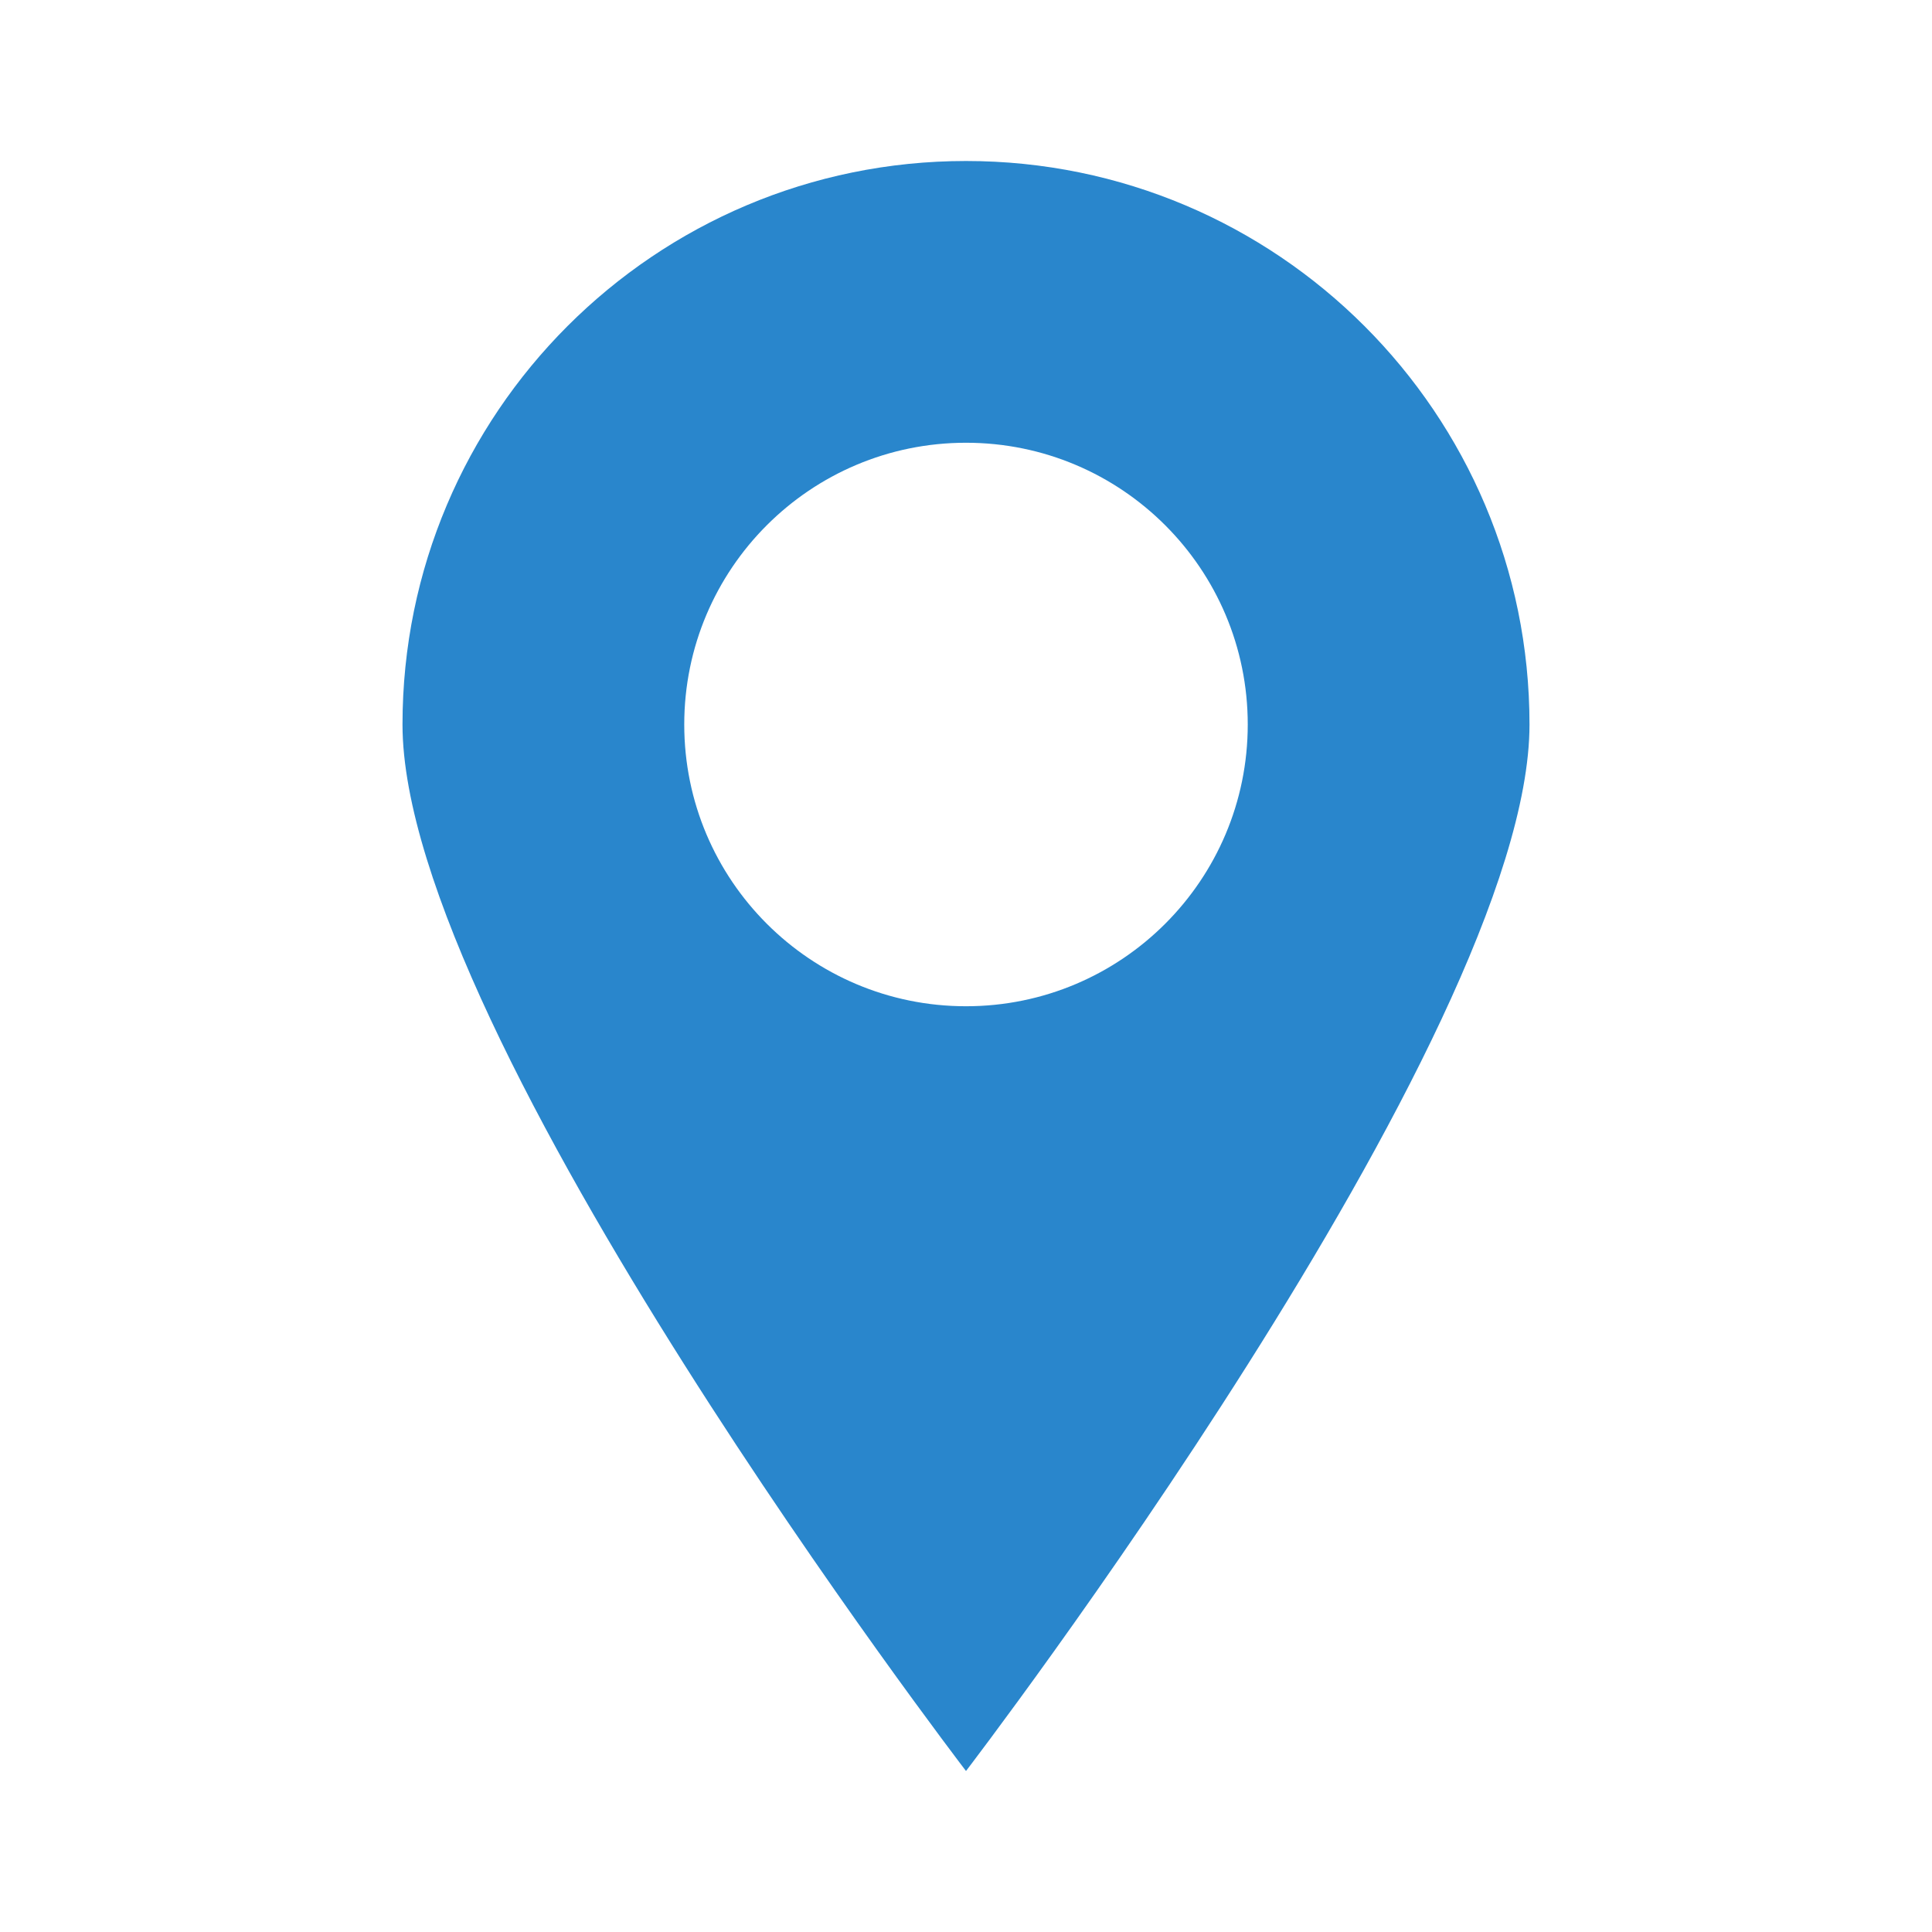
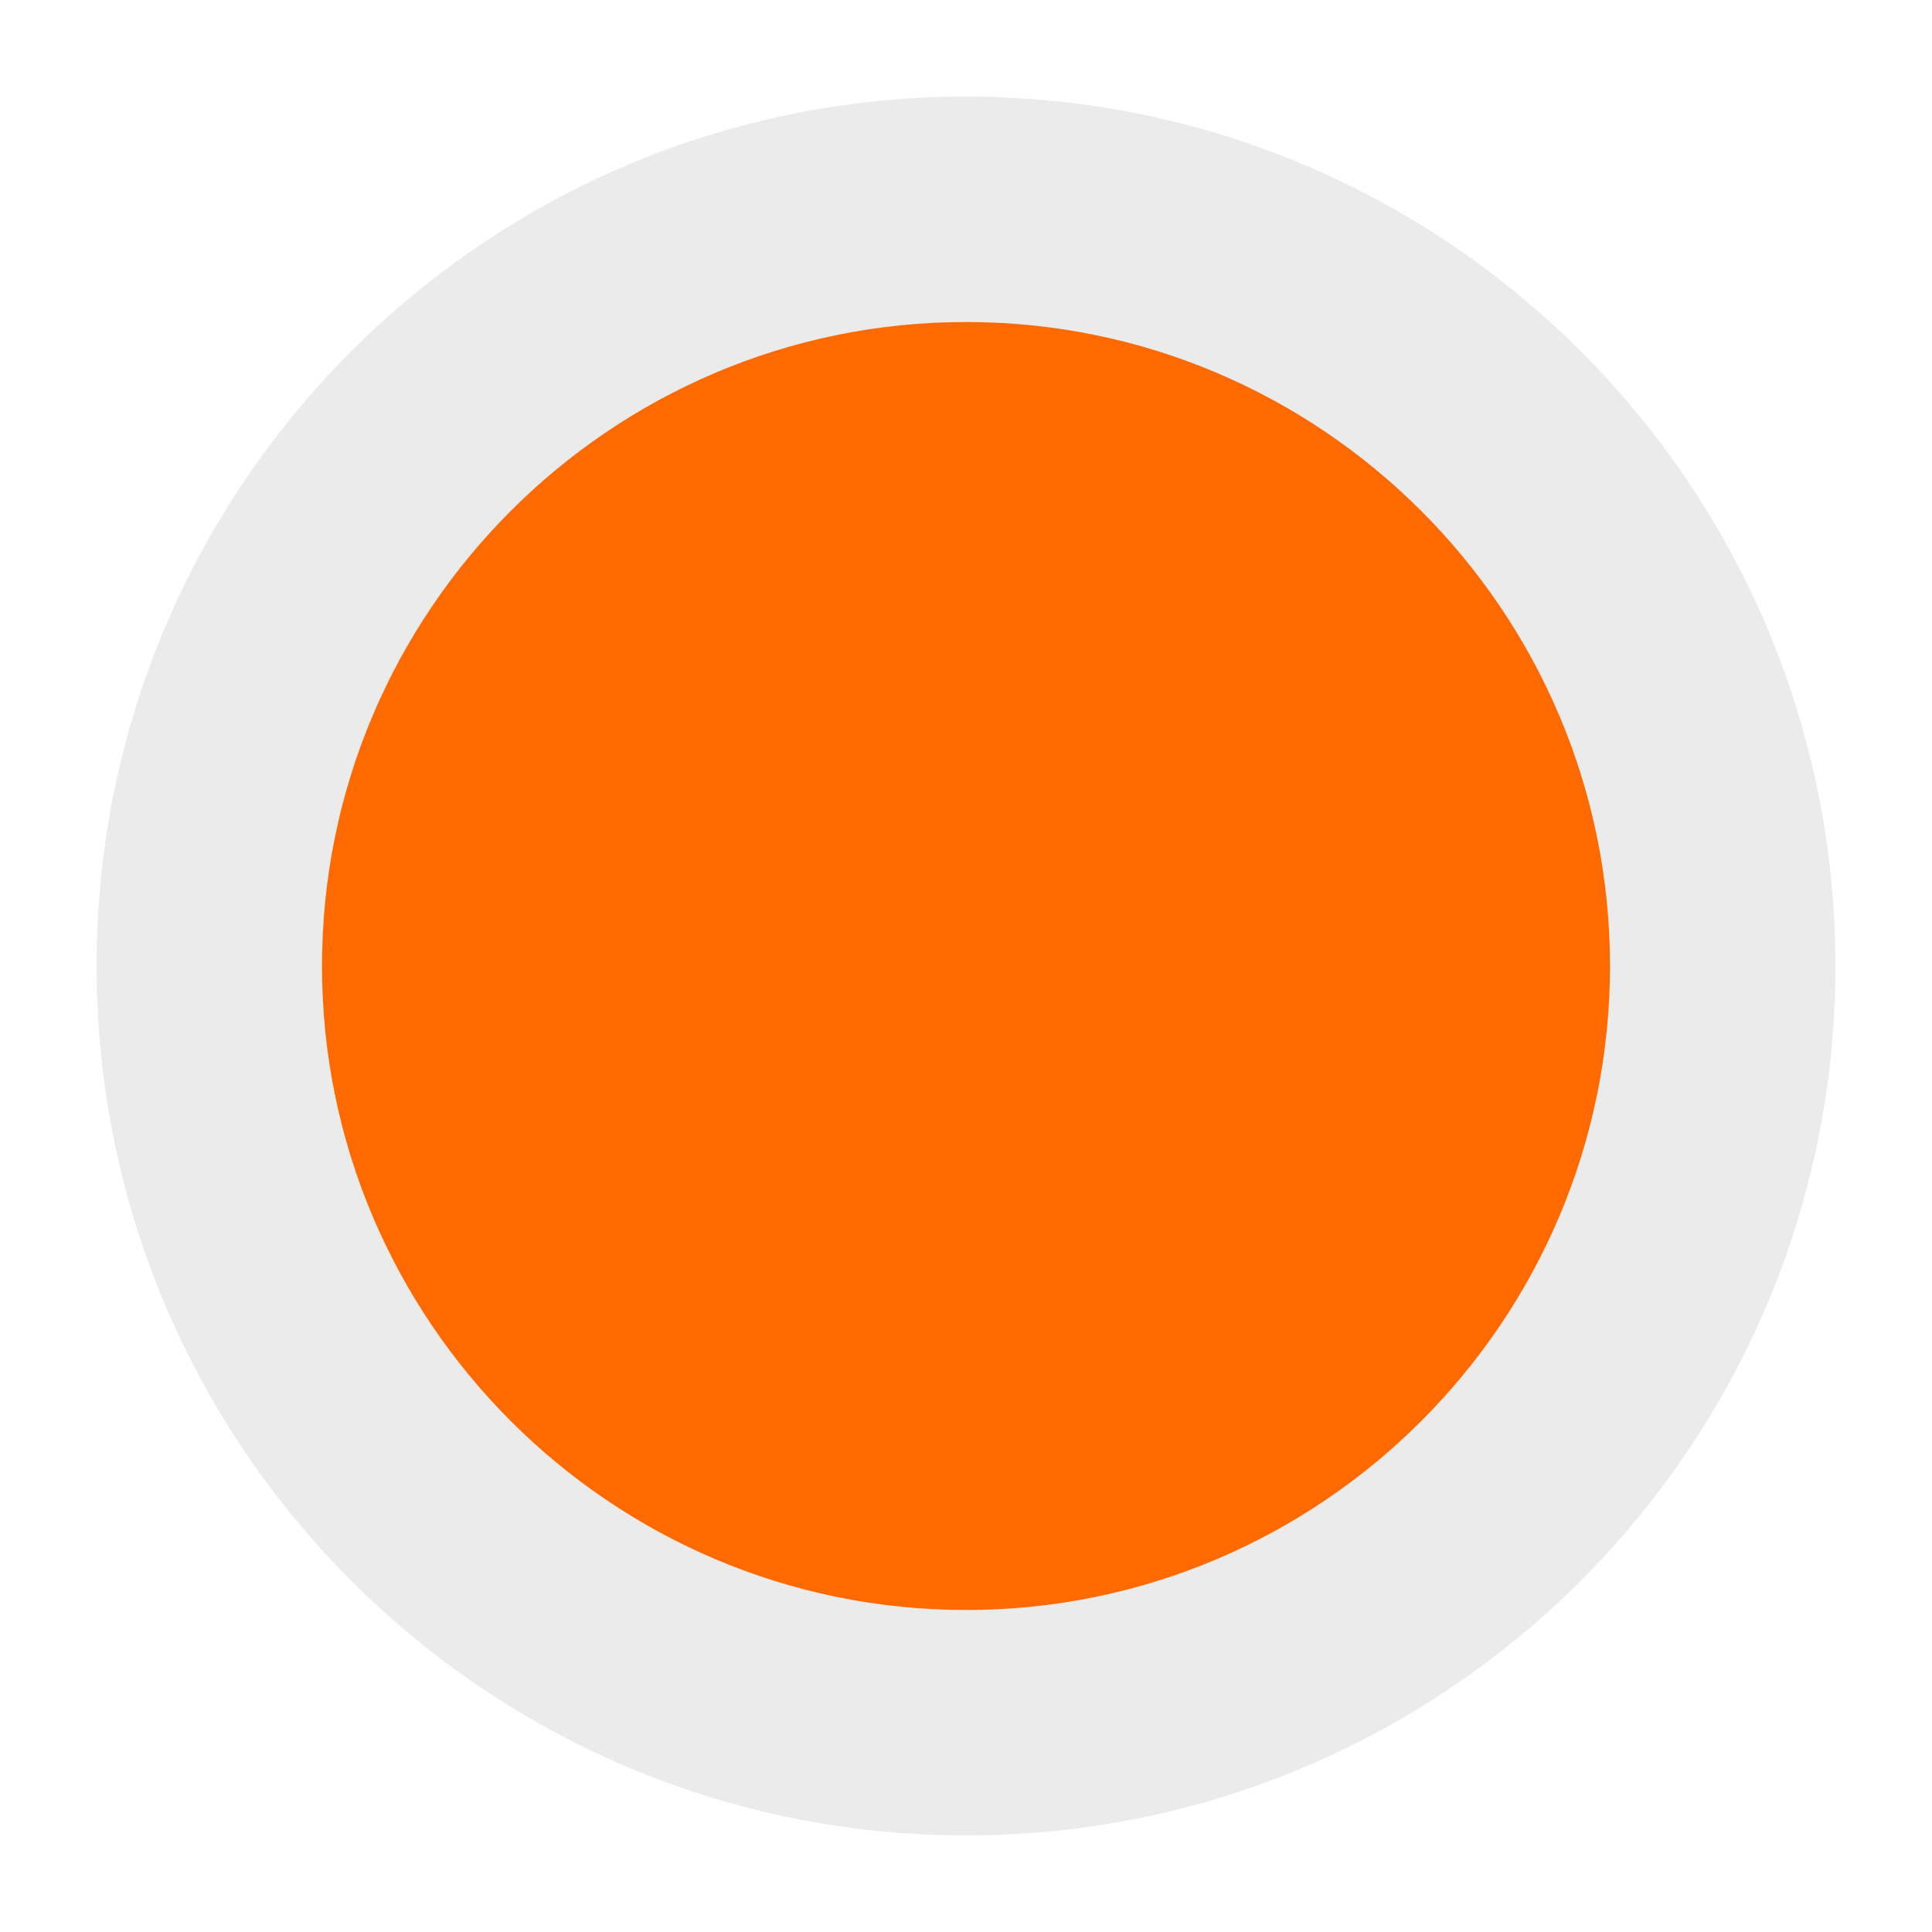
- <svg xmlns="http://www.w3.org/2000/svg" width="72px" height="72px" viewBox="0 0 1024 1024" class="icon" version="1.1" fill="#000000">
-   <g id="SVGRepo_bgCarrier" stroke-width="0" />
+ <svg xmlns="http://www.w3.org/2000/svg" fill="#ff6a00" width="36px" height="36px" viewBox="0 0 48.00 48.00" style="enable-background:new 0 0 48 48" xml:space="preserve" transform="rotate(0)" stroke="#ff6a00" stroke-width="0">
+   <g id="SVGRepo_bgCarrier" stroke-width="0" transform="translate(2.4,2.4), scale(0.9)">
+     <rect x="0" y="0" width="48.00" height="48.00" rx="24" fill="#ebebeb" strokewidth="0" />
+   </g>
  <g id="SVGRepo_tracerCarrier" stroke-linecap="round" stroke-linejoin="round" />
  <g id="SVGRepo_iconCarrier">
-     <path d="M512 85.333c-164.949 0-298.667 133.739-298.667 298.667 0 164.949 298.667 554.667 298.667 554.667s298.667-389.717 298.667-554.667c0-164.928-133.717-298.667-298.667-298.667z m0 448a149.333 149.333 0 1 1 0-298.667 149.333 149.333 0 0 1 0 298.667z" fill="#2986cc" />
+     <style>.st1{display:none}</style>
+     <g id="Your_Icons">
+       <path style="fill:none" d="M0 0h48v48H0z" />
+       <path d="M24 40c-8.822 0-16-7.178-16-16S15.178 8 24 8s16 7.178 16 16-7.178 16-16 16z" />
+     </g>
  </g>
</svg>
